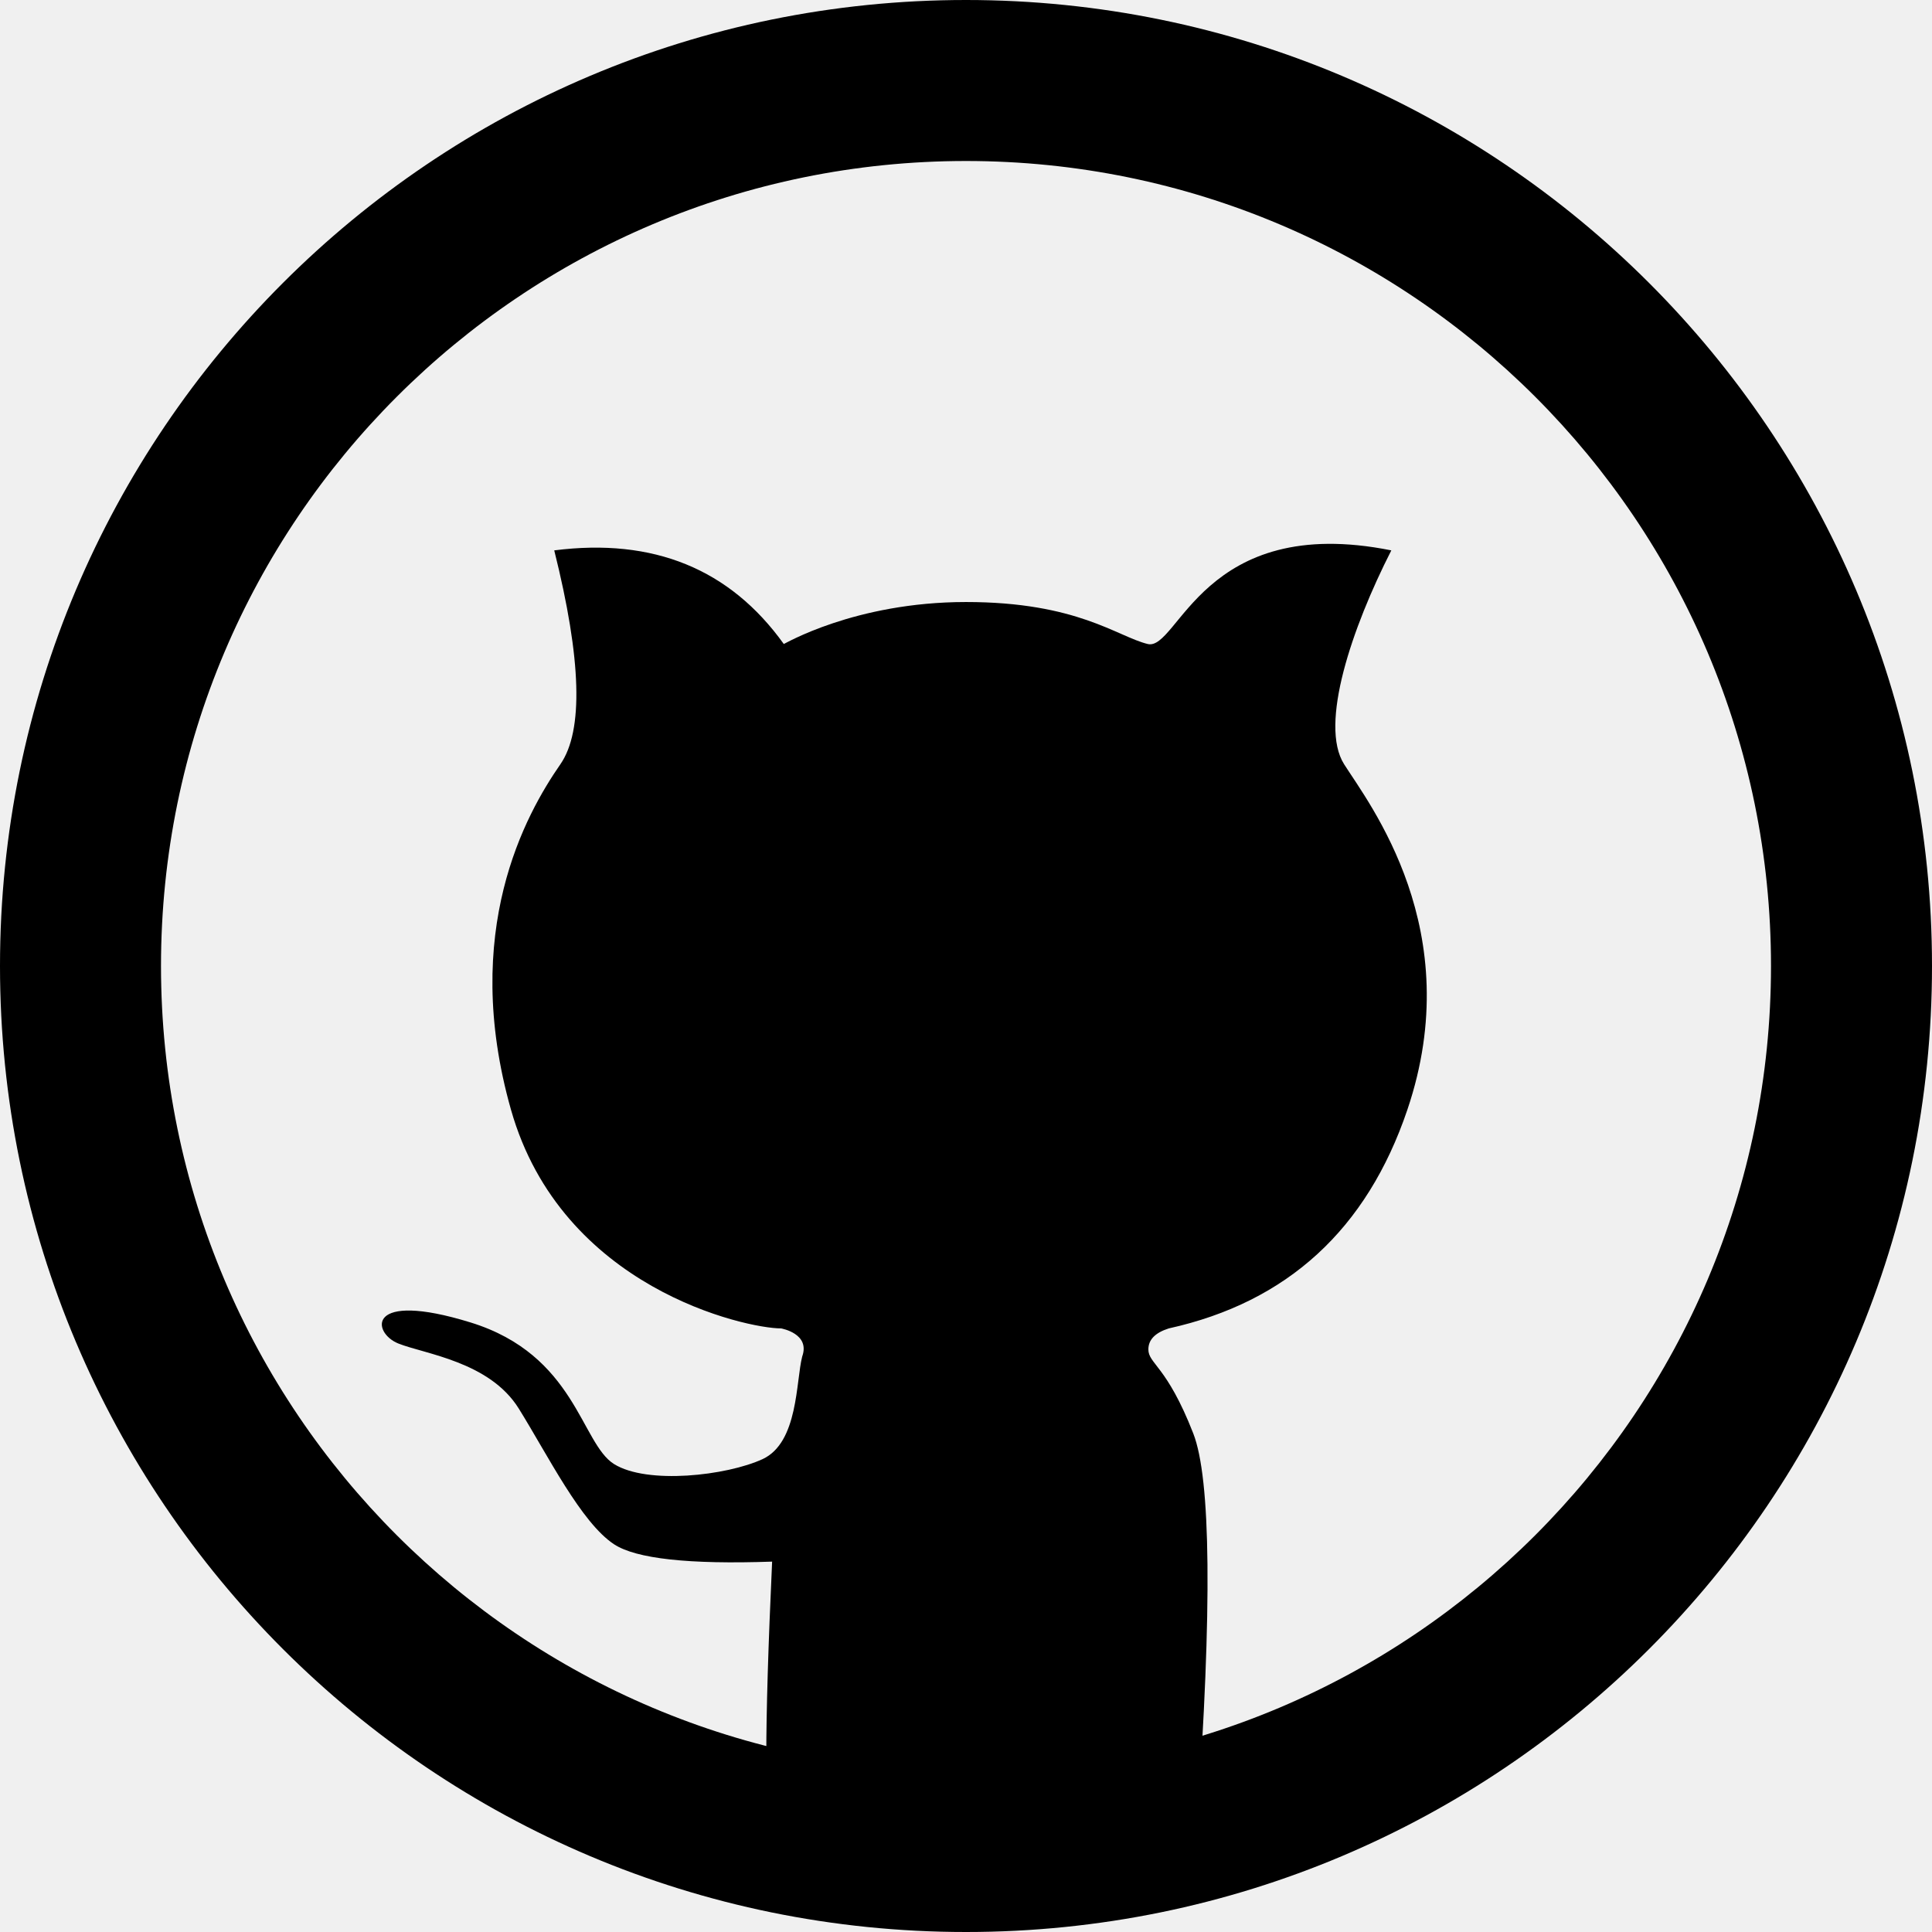
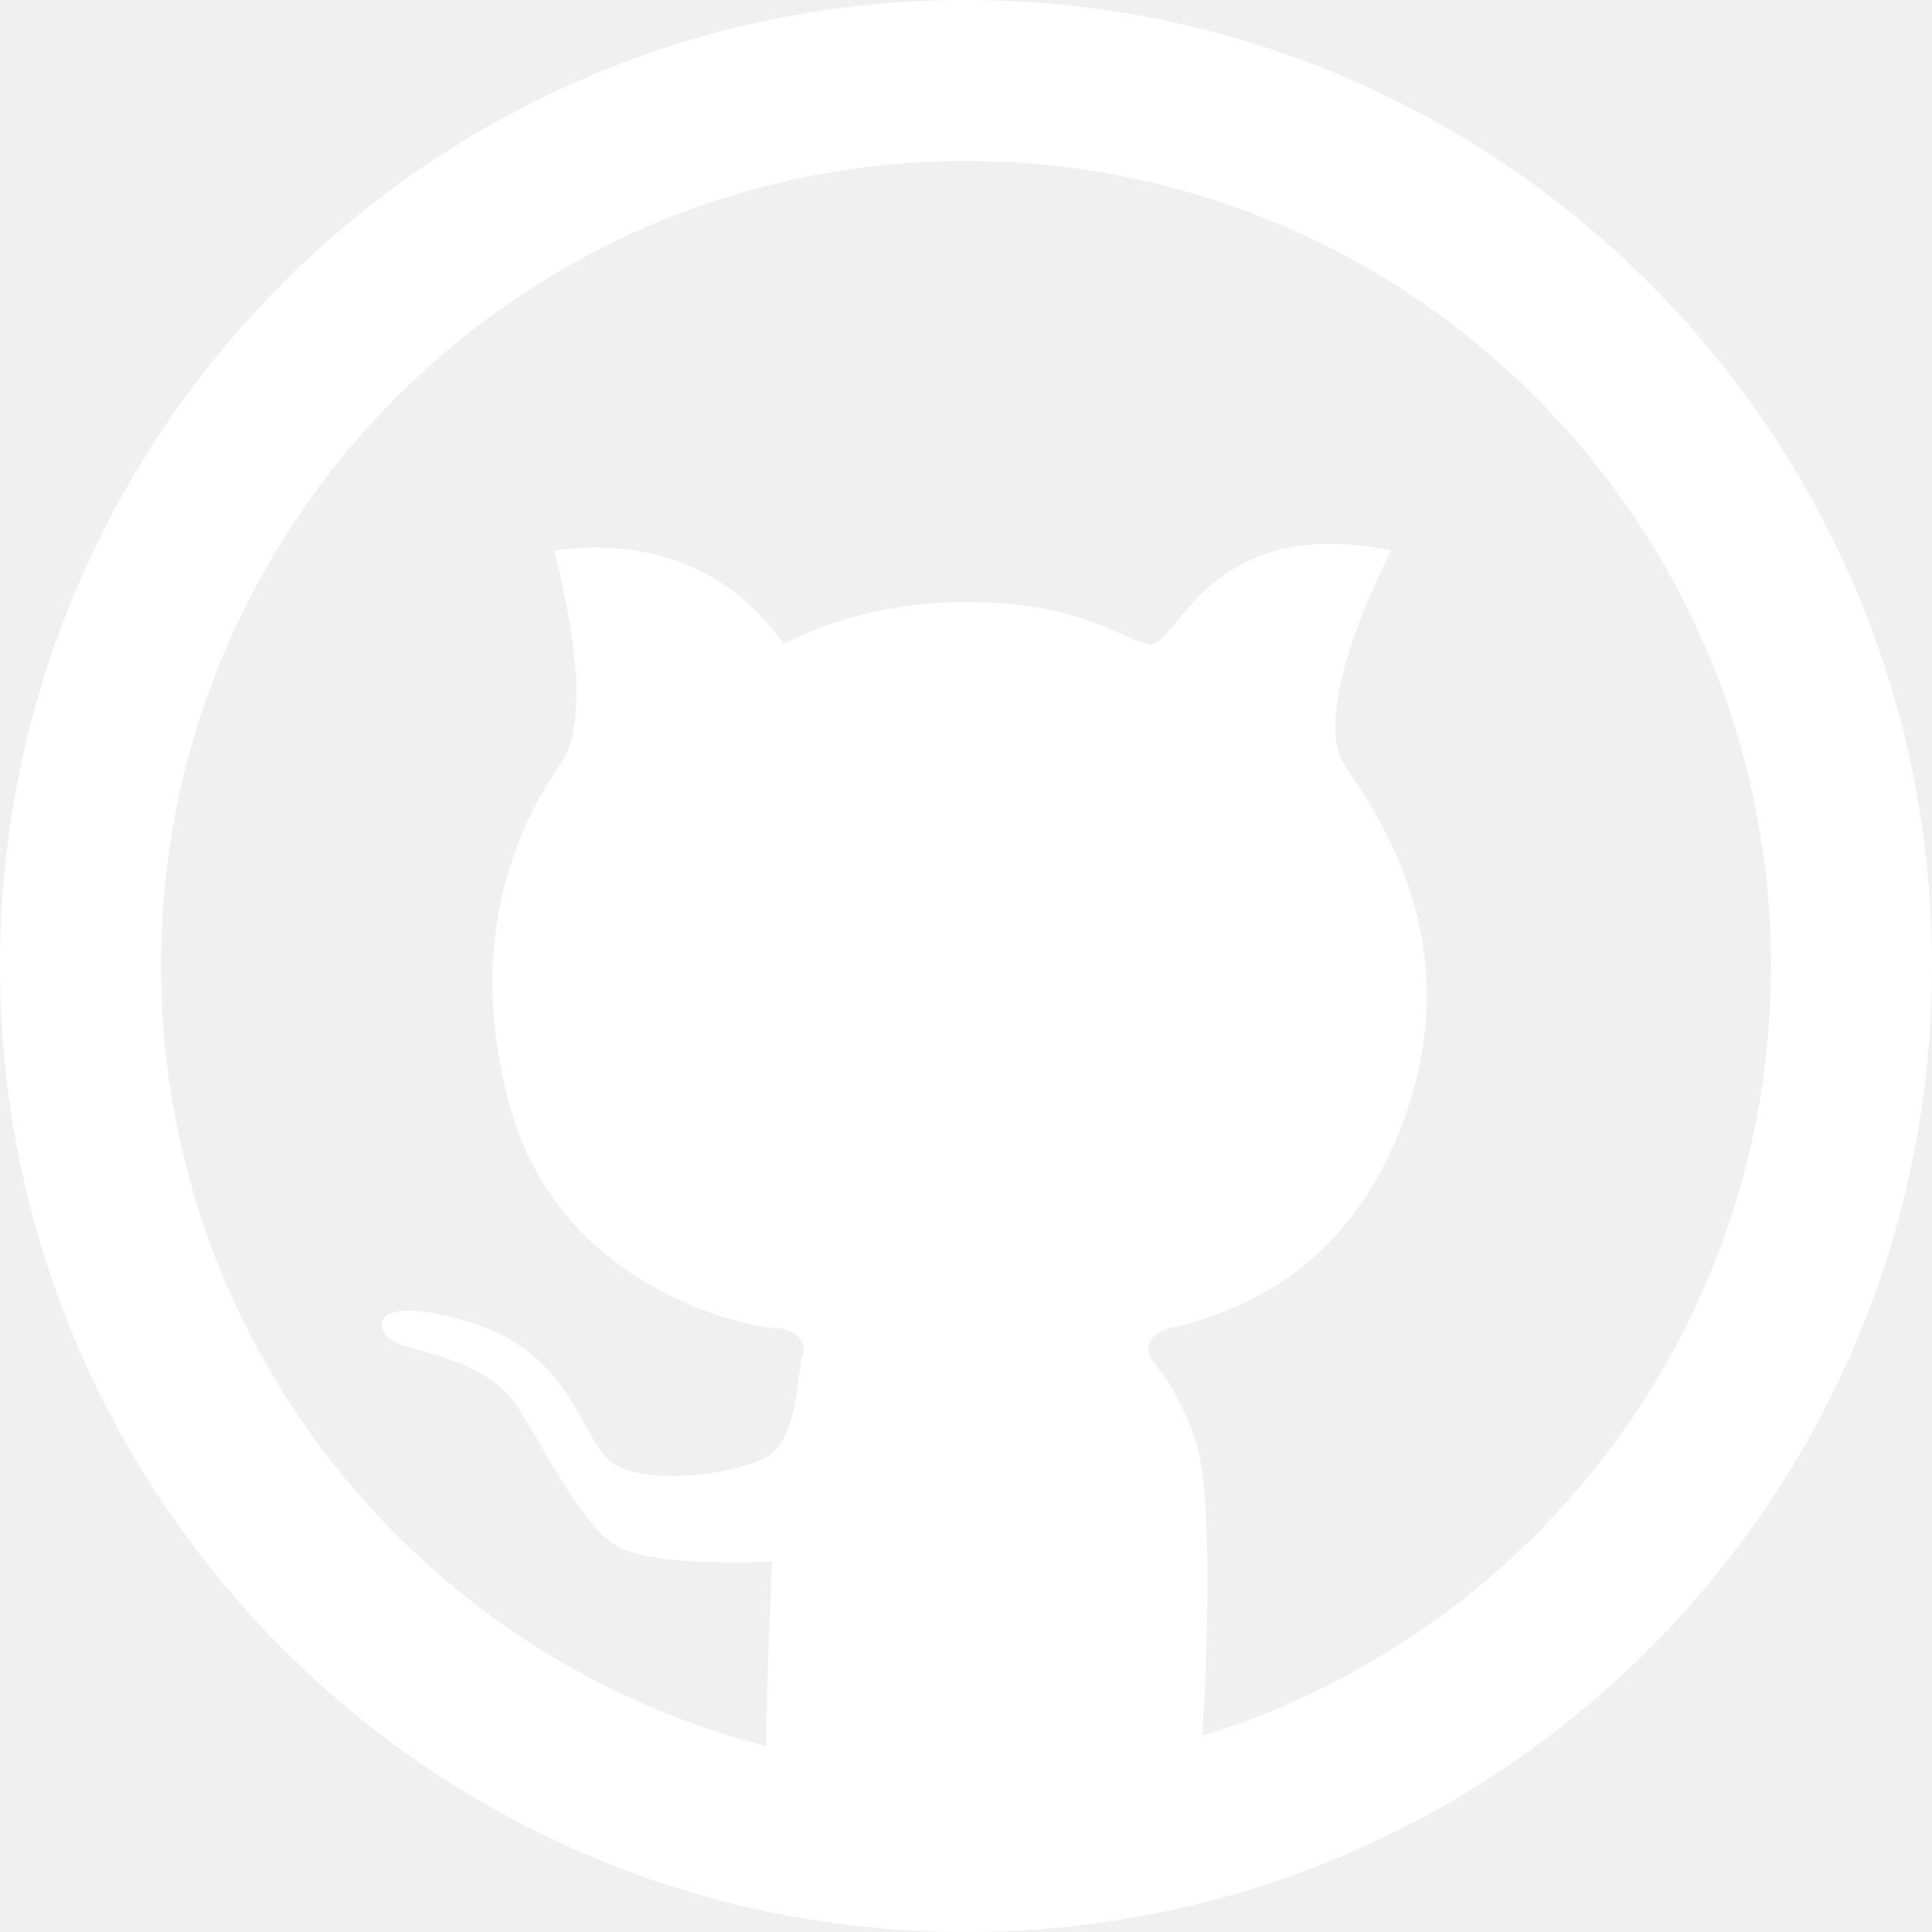
- <svg xmlns="http://www.w3.org/2000/svg" width="800px" height="800px" viewBox="0 0 48 48" fill="none">
-   <rect width="48" height="48" fill="white" fill-opacity="0.01" />
-   <path fill-rule="evenodd" clip-rule="evenodd" d="M24 4C12.954 4 4 12.954 4 24C4 35.046 12.954 44 24 44C35.046 44 44 35.046 44 24C44 12.954 35.046 4 24 4ZM0 24C0 10.745 10.745 0 24 0C37.255 0 48 10.745 48 24C48 37.255 37.255 48 24 48C10.745 48 0 37.255 0 24Z" fill="#000000" />
-   <path fill-rule="evenodd" clip-rule="evenodd" d="M19.183 45.471C18.99 45.222 18.99 42.997 19.183 38.798C17.111 38.87 15.802 38.726 15.256 38.367C14.437 37.828 13.617 36.167 12.889 34.996C12.161 33.825 10.546 33.64 9.894 33.378C9.242 33.116 9.078 32.05 11.691 32.856C14.304 33.663 14.432 35.861 15.256 36.374C16.08 36.888 18.051 36.663 18.945 36.252C19.838 35.84 19.772 34.308 19.931 33.701C20.133 33.134 19.423 33.008 19.407 33.004C18.535 33.004 13.954 32.007 12.695 27.57C11.437 23.134 13.058 20.234 13.923 18.987C14.499 18.156 14.448 16.385 13.77 13.674C16.233 13.359 18.134 14.134 19.473 16C19.474 16.011 21.228 14.957 24 14.957C26.772 14.957 27.755 15.815 28.514 16C29.273 16.185 29.88 12.734 34.567 13.674C33.588 15.597 32.769 18 33.394 18.987C34.02 19.975 36.474 23.115 34.966 27.57C33.961 30.541 31.985 32.352 29.038 33.004C28.7 33.111 28.531 33.285 28.531 33.525C28.531 33.886 28.988 33.925 29.646 35.612C30.085 36.736 30.117 39.948 29.741 45.247C28.79 45.489 28.051 45.651 27.522 45.735C26.584 45.882 25.567 45.965 24.567 45.996C23.567 46.028 23.219 46.025 21.837 45.896C20.915 45.81 20.03 45.669 19.183 45.471Z" fill="#000000" />
+ <svg xmlns="http://www.w3.org/2000/svg" width="32px" height="32px" viewBox="0 0 48 48" fill="none">
+   <path fill-rule="evenodd" clip-rule="evenodd" d="M24 4C12.954 4 4 12.954 4 24C4 35.046 12.954 44 24 44C35.046 44 44 35.046 44 24C44 12.954 35.046 4 24 4ZM0 24C0 10.745 10.745 0 24 0C37.255 0 48 10.745 48 24C48 37.255 37.255 48 24 48C10.745 48 0 37.255 0 24Z" fill="white" />
+   <path fill-rule="evenodd" clip-rule="evenodd" d="M19.183 45.471C18.99 45.222 18.99 42.997 19.183 38.798C17.111 38.87 15.802 38.726 15.256 38.367C14.437 37.828 13.617 36.167 12.889 34.996C12.161 33.825 10.546 33.64 9.894 33.378C9.242 33.116 9.078 32.05 11.691 32.856C14.304 33.663 14.432 35.861 15.256 36.374C16.08 36.888 18.051 36.663 18.945 36.252C19.838 35.84 19.772 34.308 19.931 33.701C20.133 33.134 19.423 33.008 19.407 33.004C18.535 33.004 13.954 32.007 12.695 27.57C11.437 23.134 13.058 20.234 13.923 18.987C14.499 18.156 14.448 16.385 13.77 13.674C16.233 13.359 18.134 14.134 19.473 16C19.474 16.011 21.228 14.957 24 14.957C26.772 14.957 27.755 15.815 28.514 16C29.273 16.185 29.88 12.734 34.567 13.674C33.588 15.597 32.769 18 33.394 18.987C34.02 19.975 36.474 23.115 34.966 27.57C33.961 30.541 31.985 32.352 29.038 33.004C28.7 33.111 28.531 33.285 28.531 33.525C28.531 33.886 28.988 33.925 29.646 35.612C30.085 36.736 30.117 39.948 29.741 45.247C28.79 45.489 28.051 45.651 27.522 45.735C26.584 45.882 25.567 45.965 24.567 45.996C23.567 46.028 23.219 46.025 21.837 45.896C20.915 45.81 20.03 45.669 19.183 45.471Z" fill="white" />
</svg>
